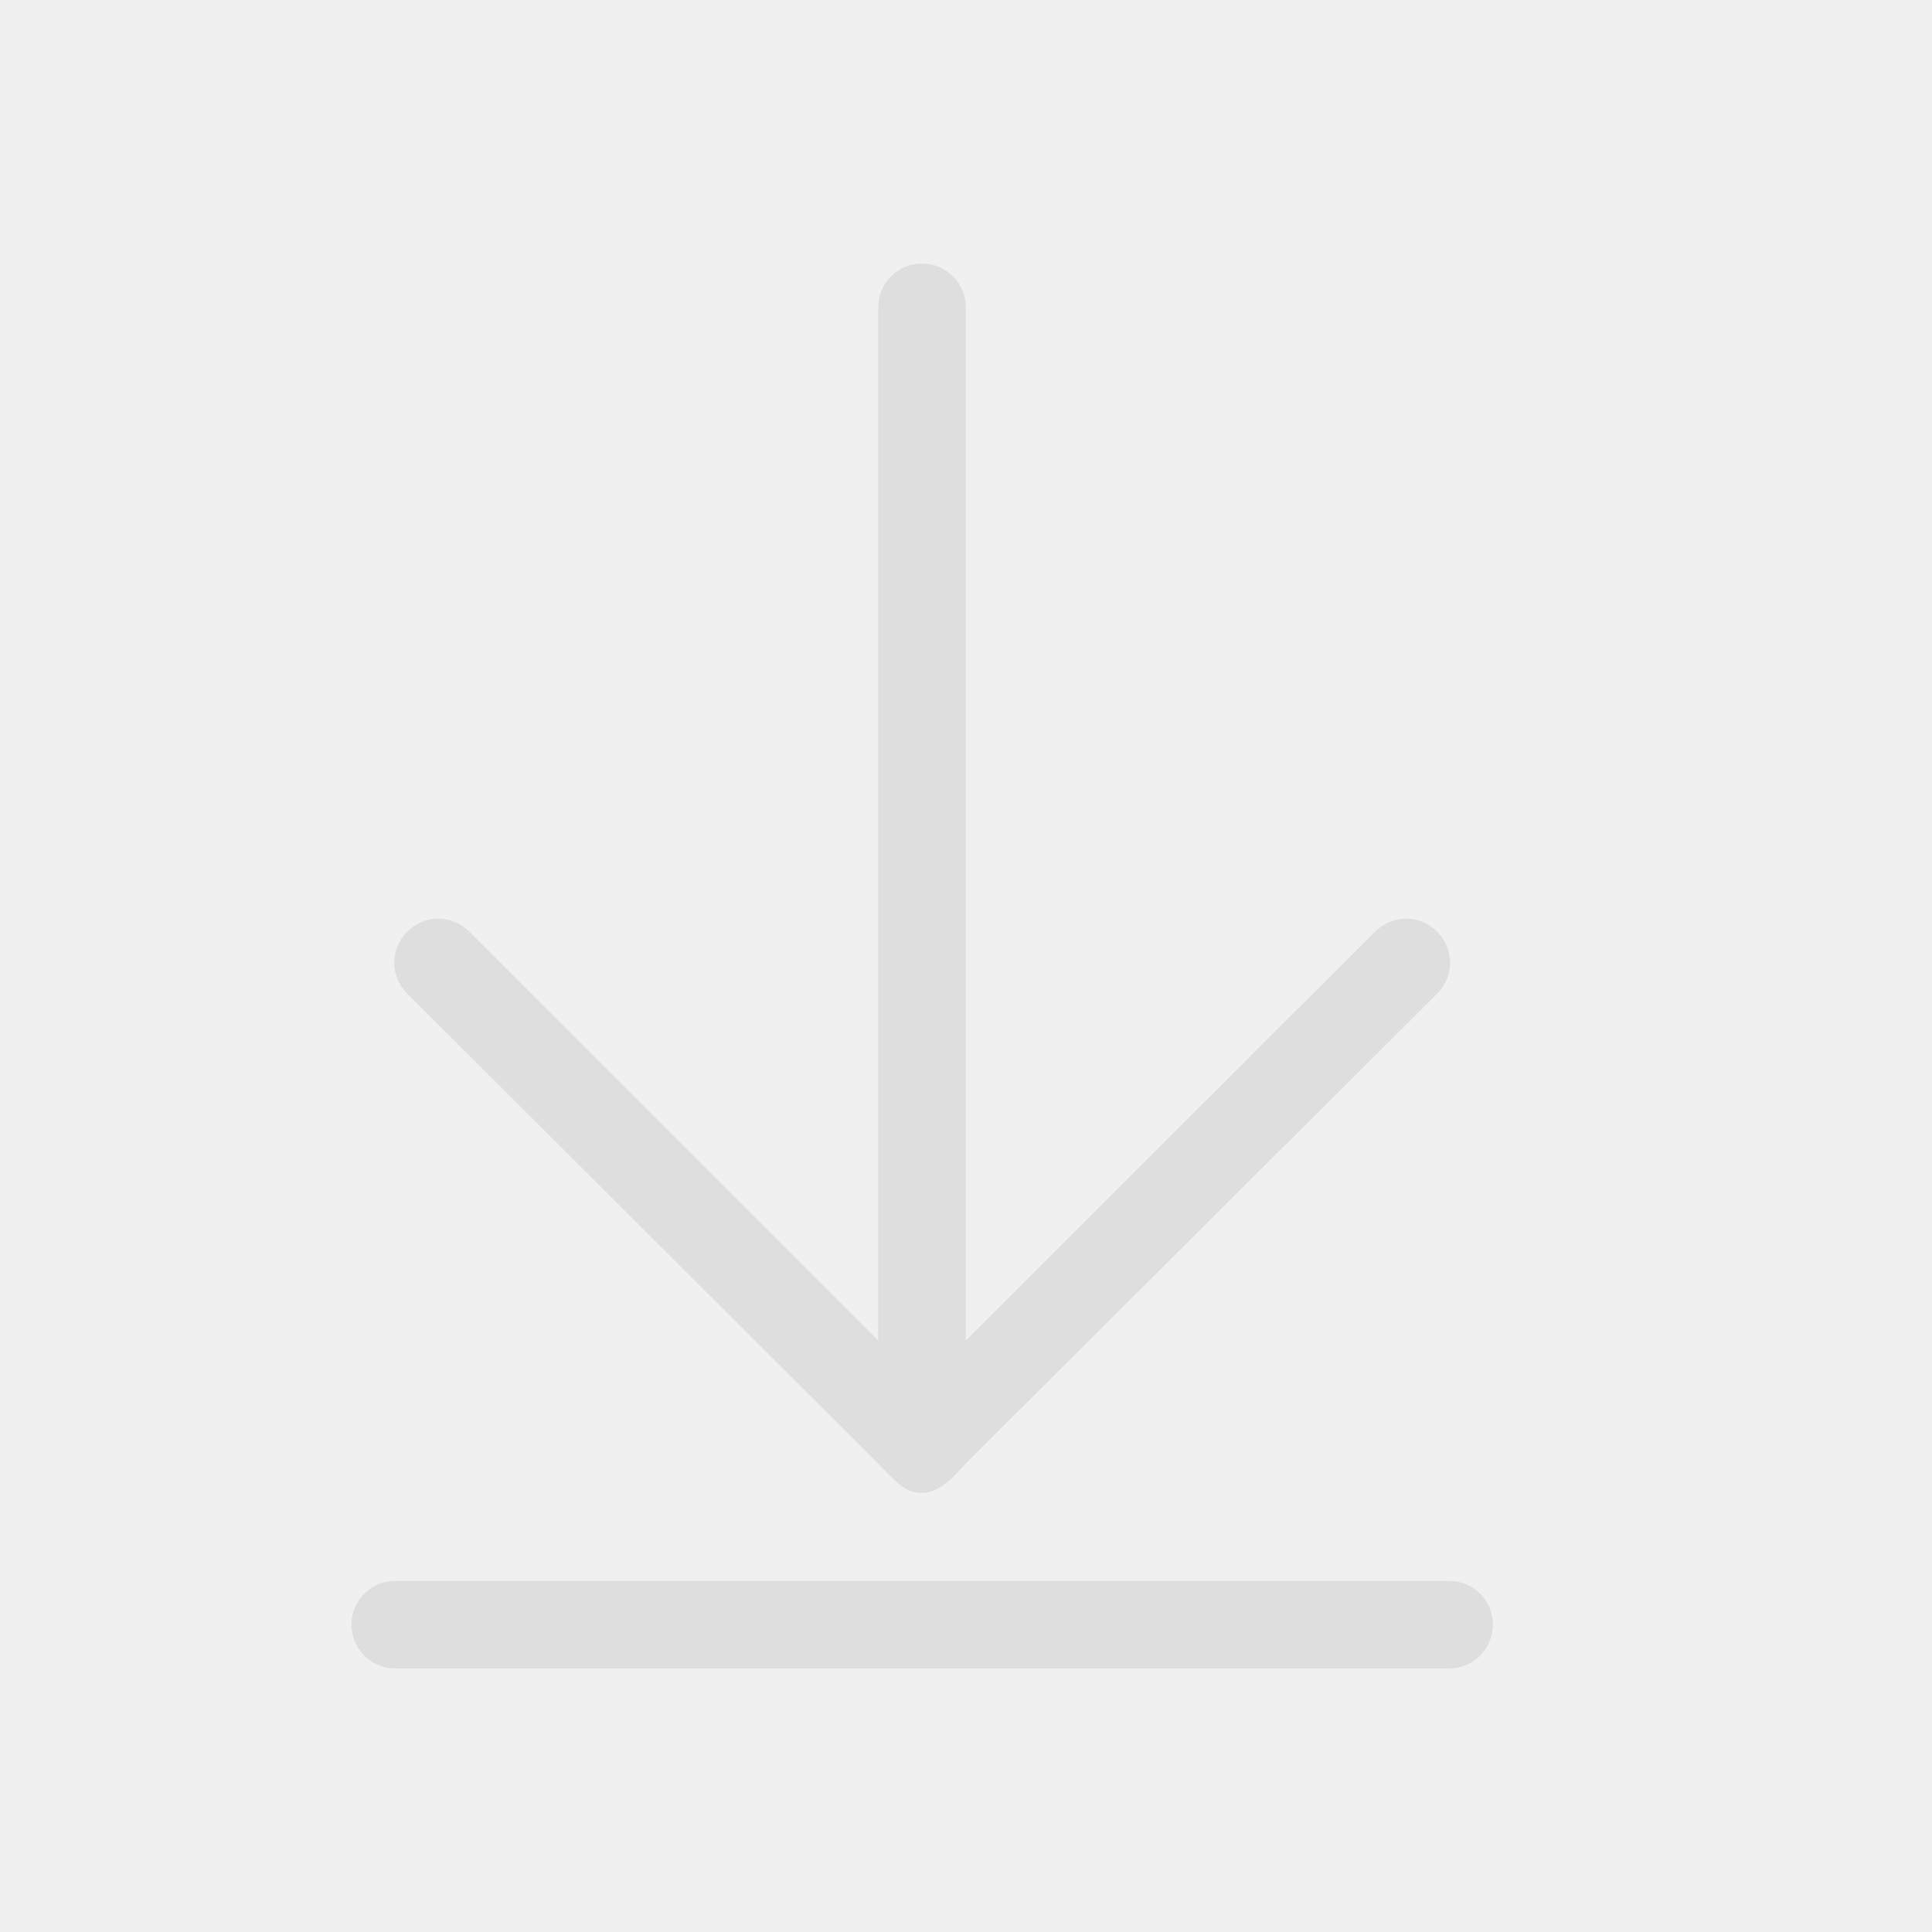
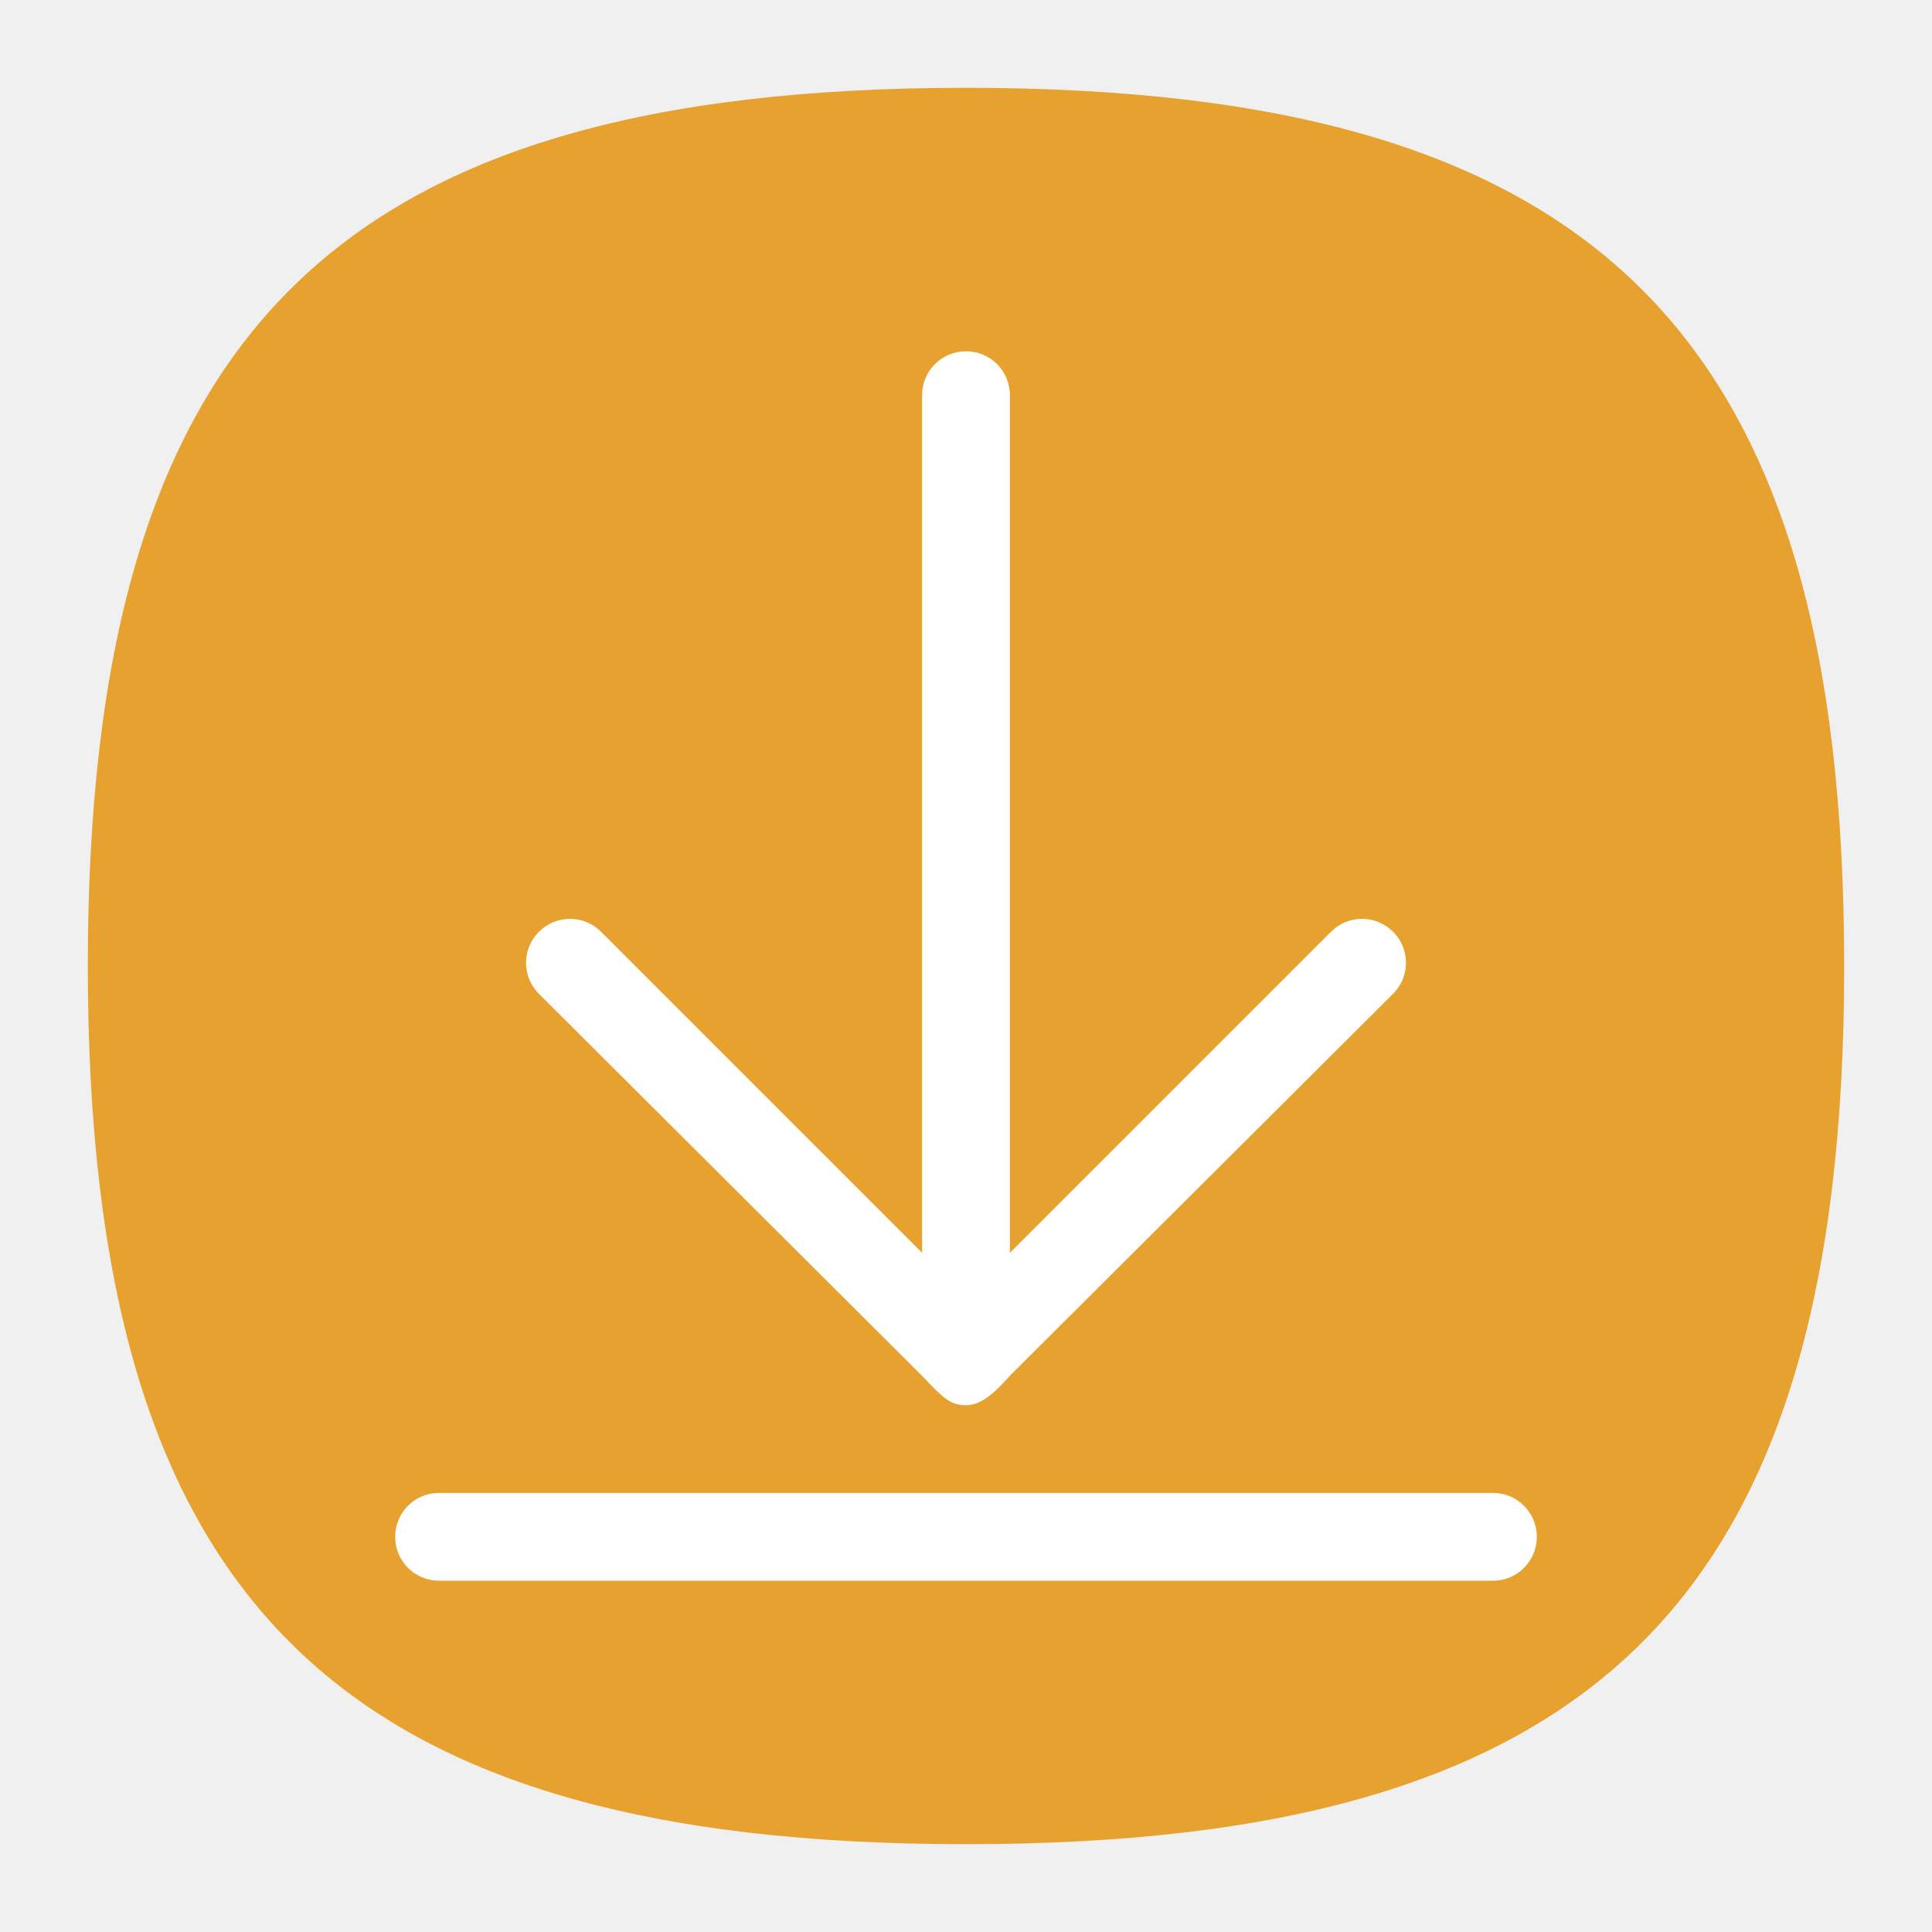
- <svg xmlns="http://www.w3.org/2000/svg" width="22" height="22" viewBox="0 0 5.821 5.821" version="1.1" id="svg11945">
-   <defs id="defs11942" />
-   <path id="path8764" style="fill:#dedede;fill-opacity:1;stroke-width:1.323;stroke-linecap:round;stroke-linejoin:round" d="m 2.778,0.794 c -0.073,0 -0.132,0.059 -0.132,0.132 V 4.039 L 1.414,2.807 c -0.052,-0.052 -0.135,-0.052 -0.187,0 -0.052,0.052 -0.052,0.135 0,0.187 L 2.646,4.41 C 2.709,4.476 2.732,4.498 2.778,4.498 2.826,4.498 2.867,4.458 2.91,4.409 L 4.33,2.994 c 0.052,-0.052 0.052,-0.135 0,-0.187 -0.052,-0.052 -0.135,-0.052 -0.187,0 L 2.91,4.039 V 0.926 C 2.91,0.853 2.851,0.794 2.778,0.794 Z m -1.587,3.969 c -0.073,0 -0.132,0.059 -0.132,0.132 0,0.073 0.059,0.132 0.132,0.132 h 3.175 c 0.073,0 0.132,-0.059 0.132,-0.132 0,-0.073 -0.059,-0.132 -0.132,-0.132 z" />
+ <svg xmlns="http://www.w3.org/2000/svg" viewbox="0 0 200 200" version="1.1" id="svg4" width="22" height="22">
+   <defs id="defs8" />
+   <path d="M 1,11 C 1,3.8 3.8,1 11,1 18.2,1 21,3.8 21,11 21,18.2 18.2,21 11,21 3.8,21 1,18.2 1,11" id="path2" style="fill:#e7a12e;fill-opacity:1;stroke-width:0.1" />
+   <path id="path8764" style="fill:#ffffff;fill-opacity:1;stroke-width:5;stroke-linecap:round;stroke-linejoin:round" d="m 11,4 c -0.277,0 -0.5,0.223 -0.5,0.5 v 9.766 l -3.656,-3.656 c -0.196,-0.196 -0.511,-0.196 -0.707,0 -0.196,0.196 -0.196,0.511 0,0.707 l 4.363,4.35 c 0.238,0.252 0.325,0.336 0.5,0.334 0.181,0.001 0.335,-0.151 0.5,-0.336 l 4.363,-4.348 c 0.196,-0.196 0.196,-0.511 0,-0.707 -0.196,-0.196 -0.511,-0.196 -0.707,0 l -3.656,3.656 V 4.5 c 0,-0.277 -0.223,-0.5 -0.5,-0.5 z M 5,17 C 4.723,17 4.5,17.223 4.5,17.5 4.5,17.777 4.723,18 5,18 H 17 c 0.277,0 0.5,-0.223 0.5,-0.5 0,-0.277 -0.223,-0.5 -0.5,-0.5 z" />
</svg>
